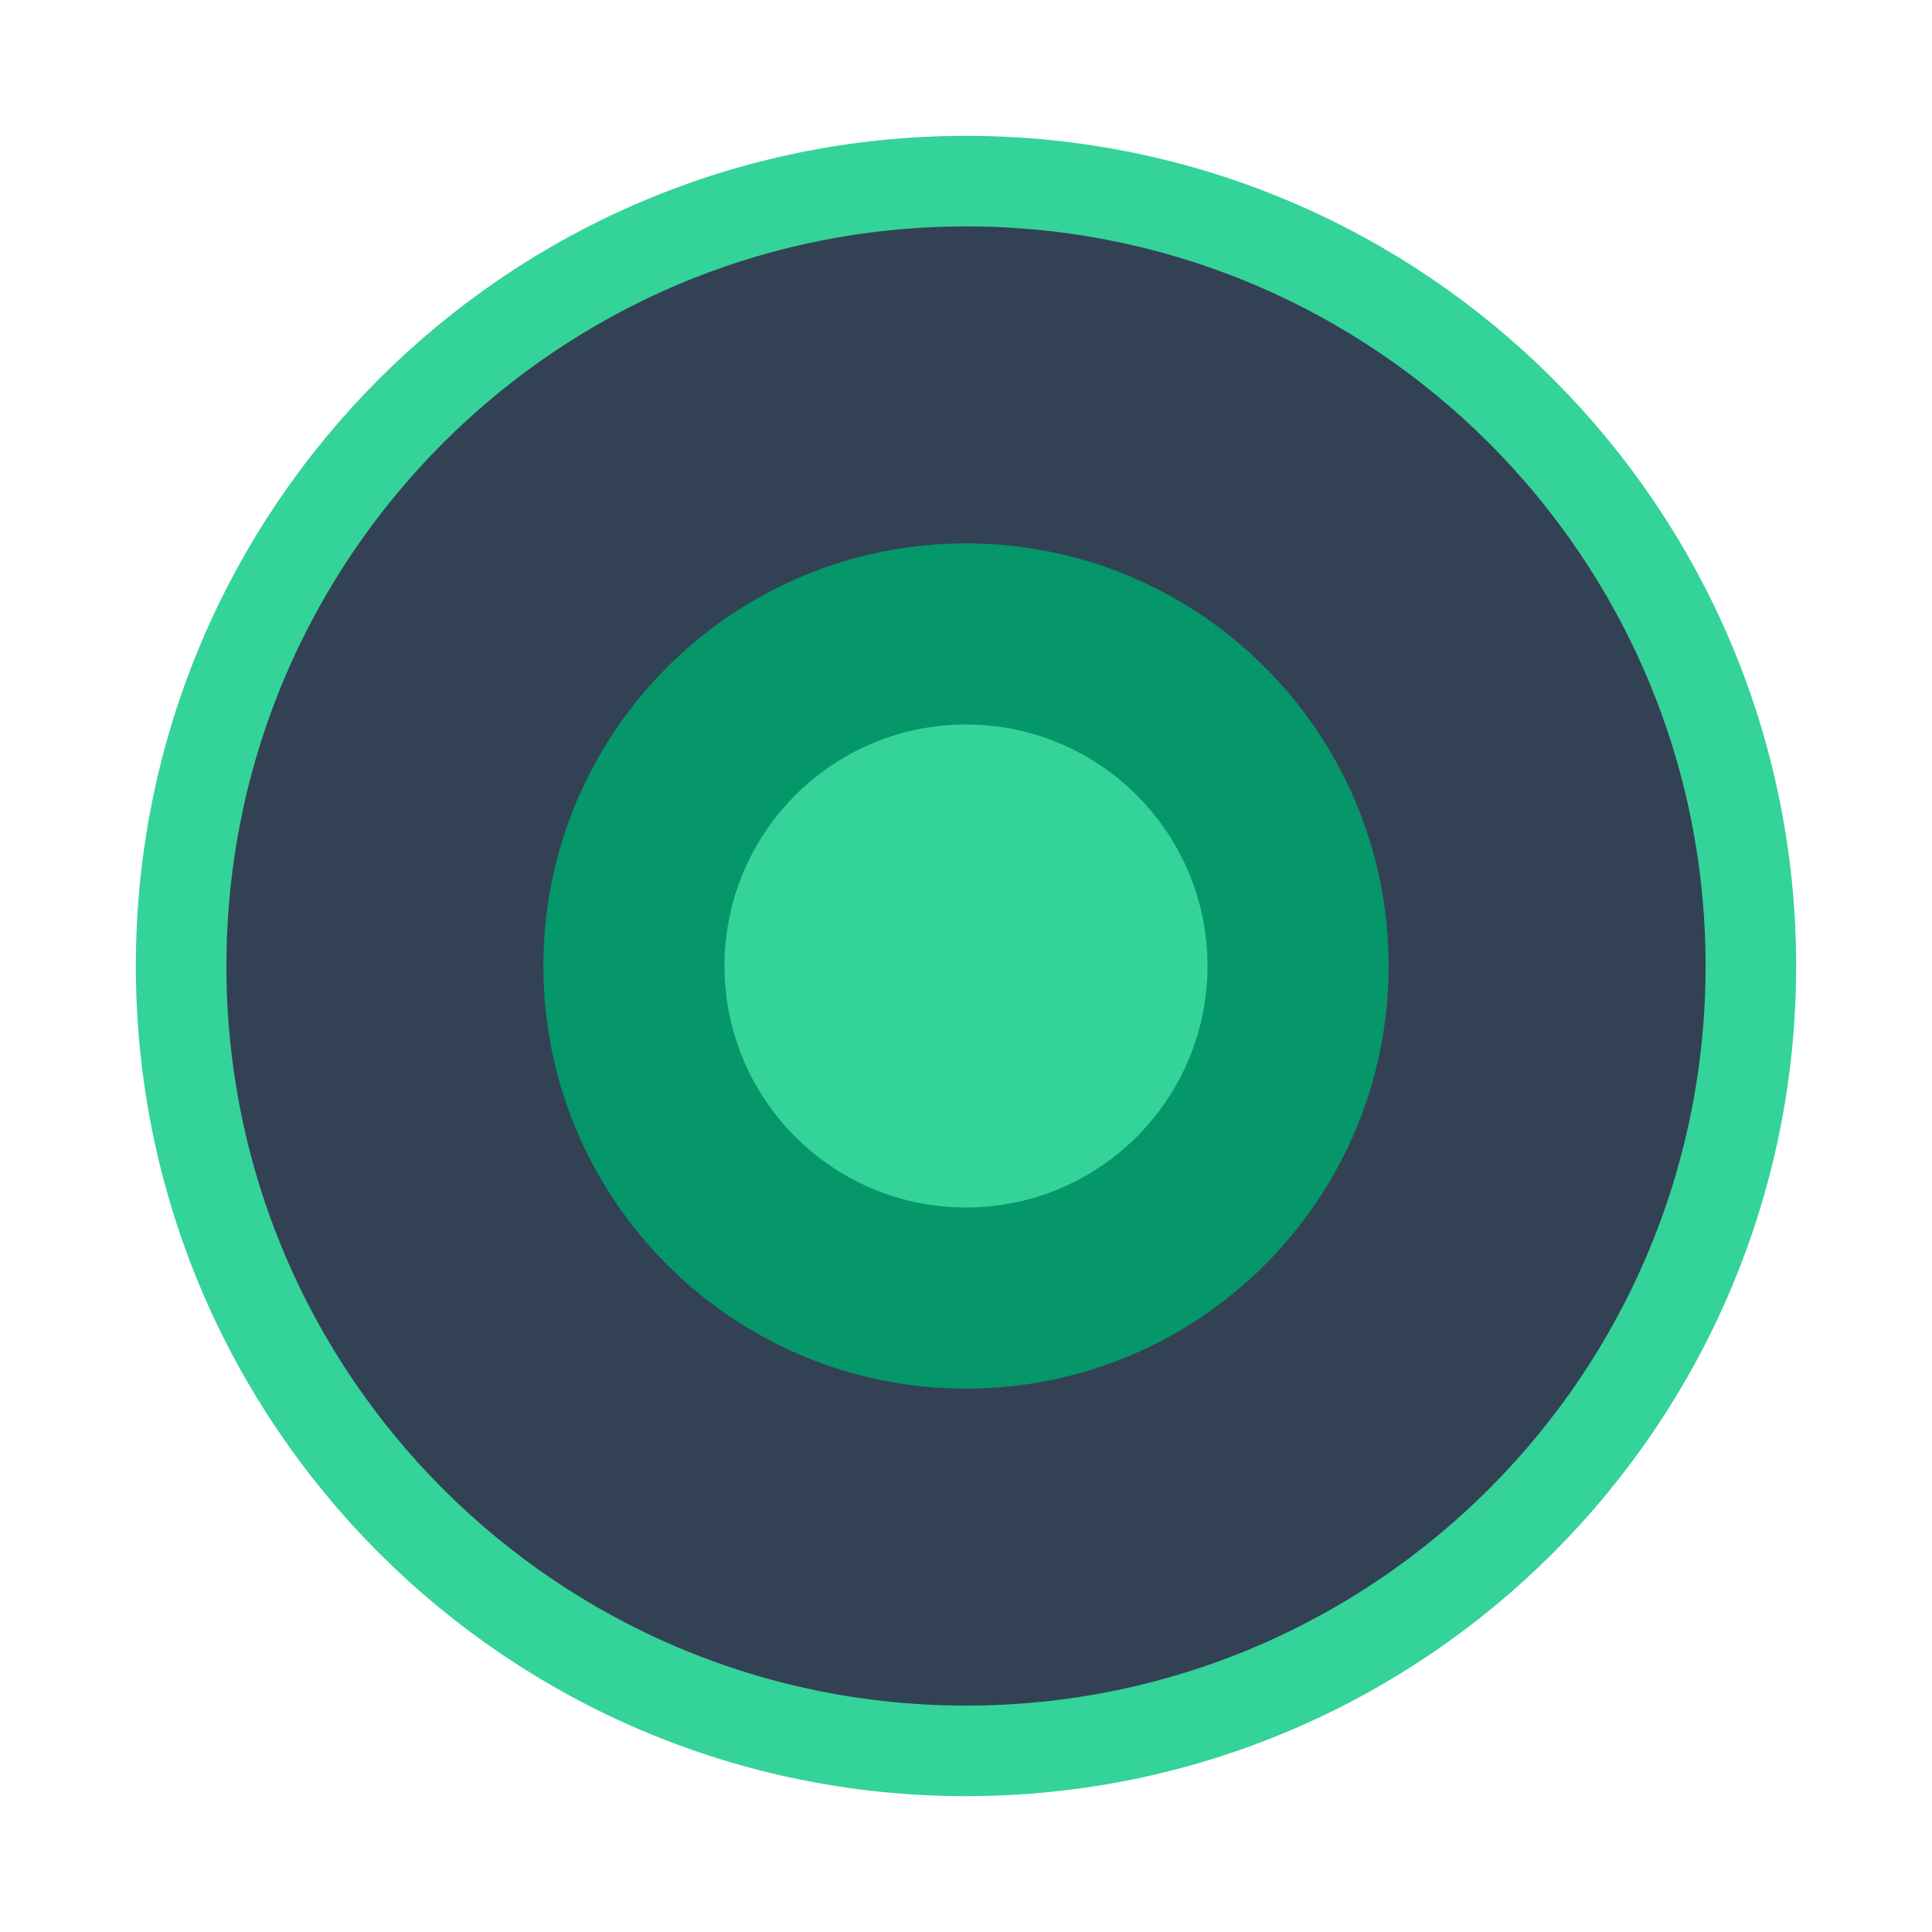
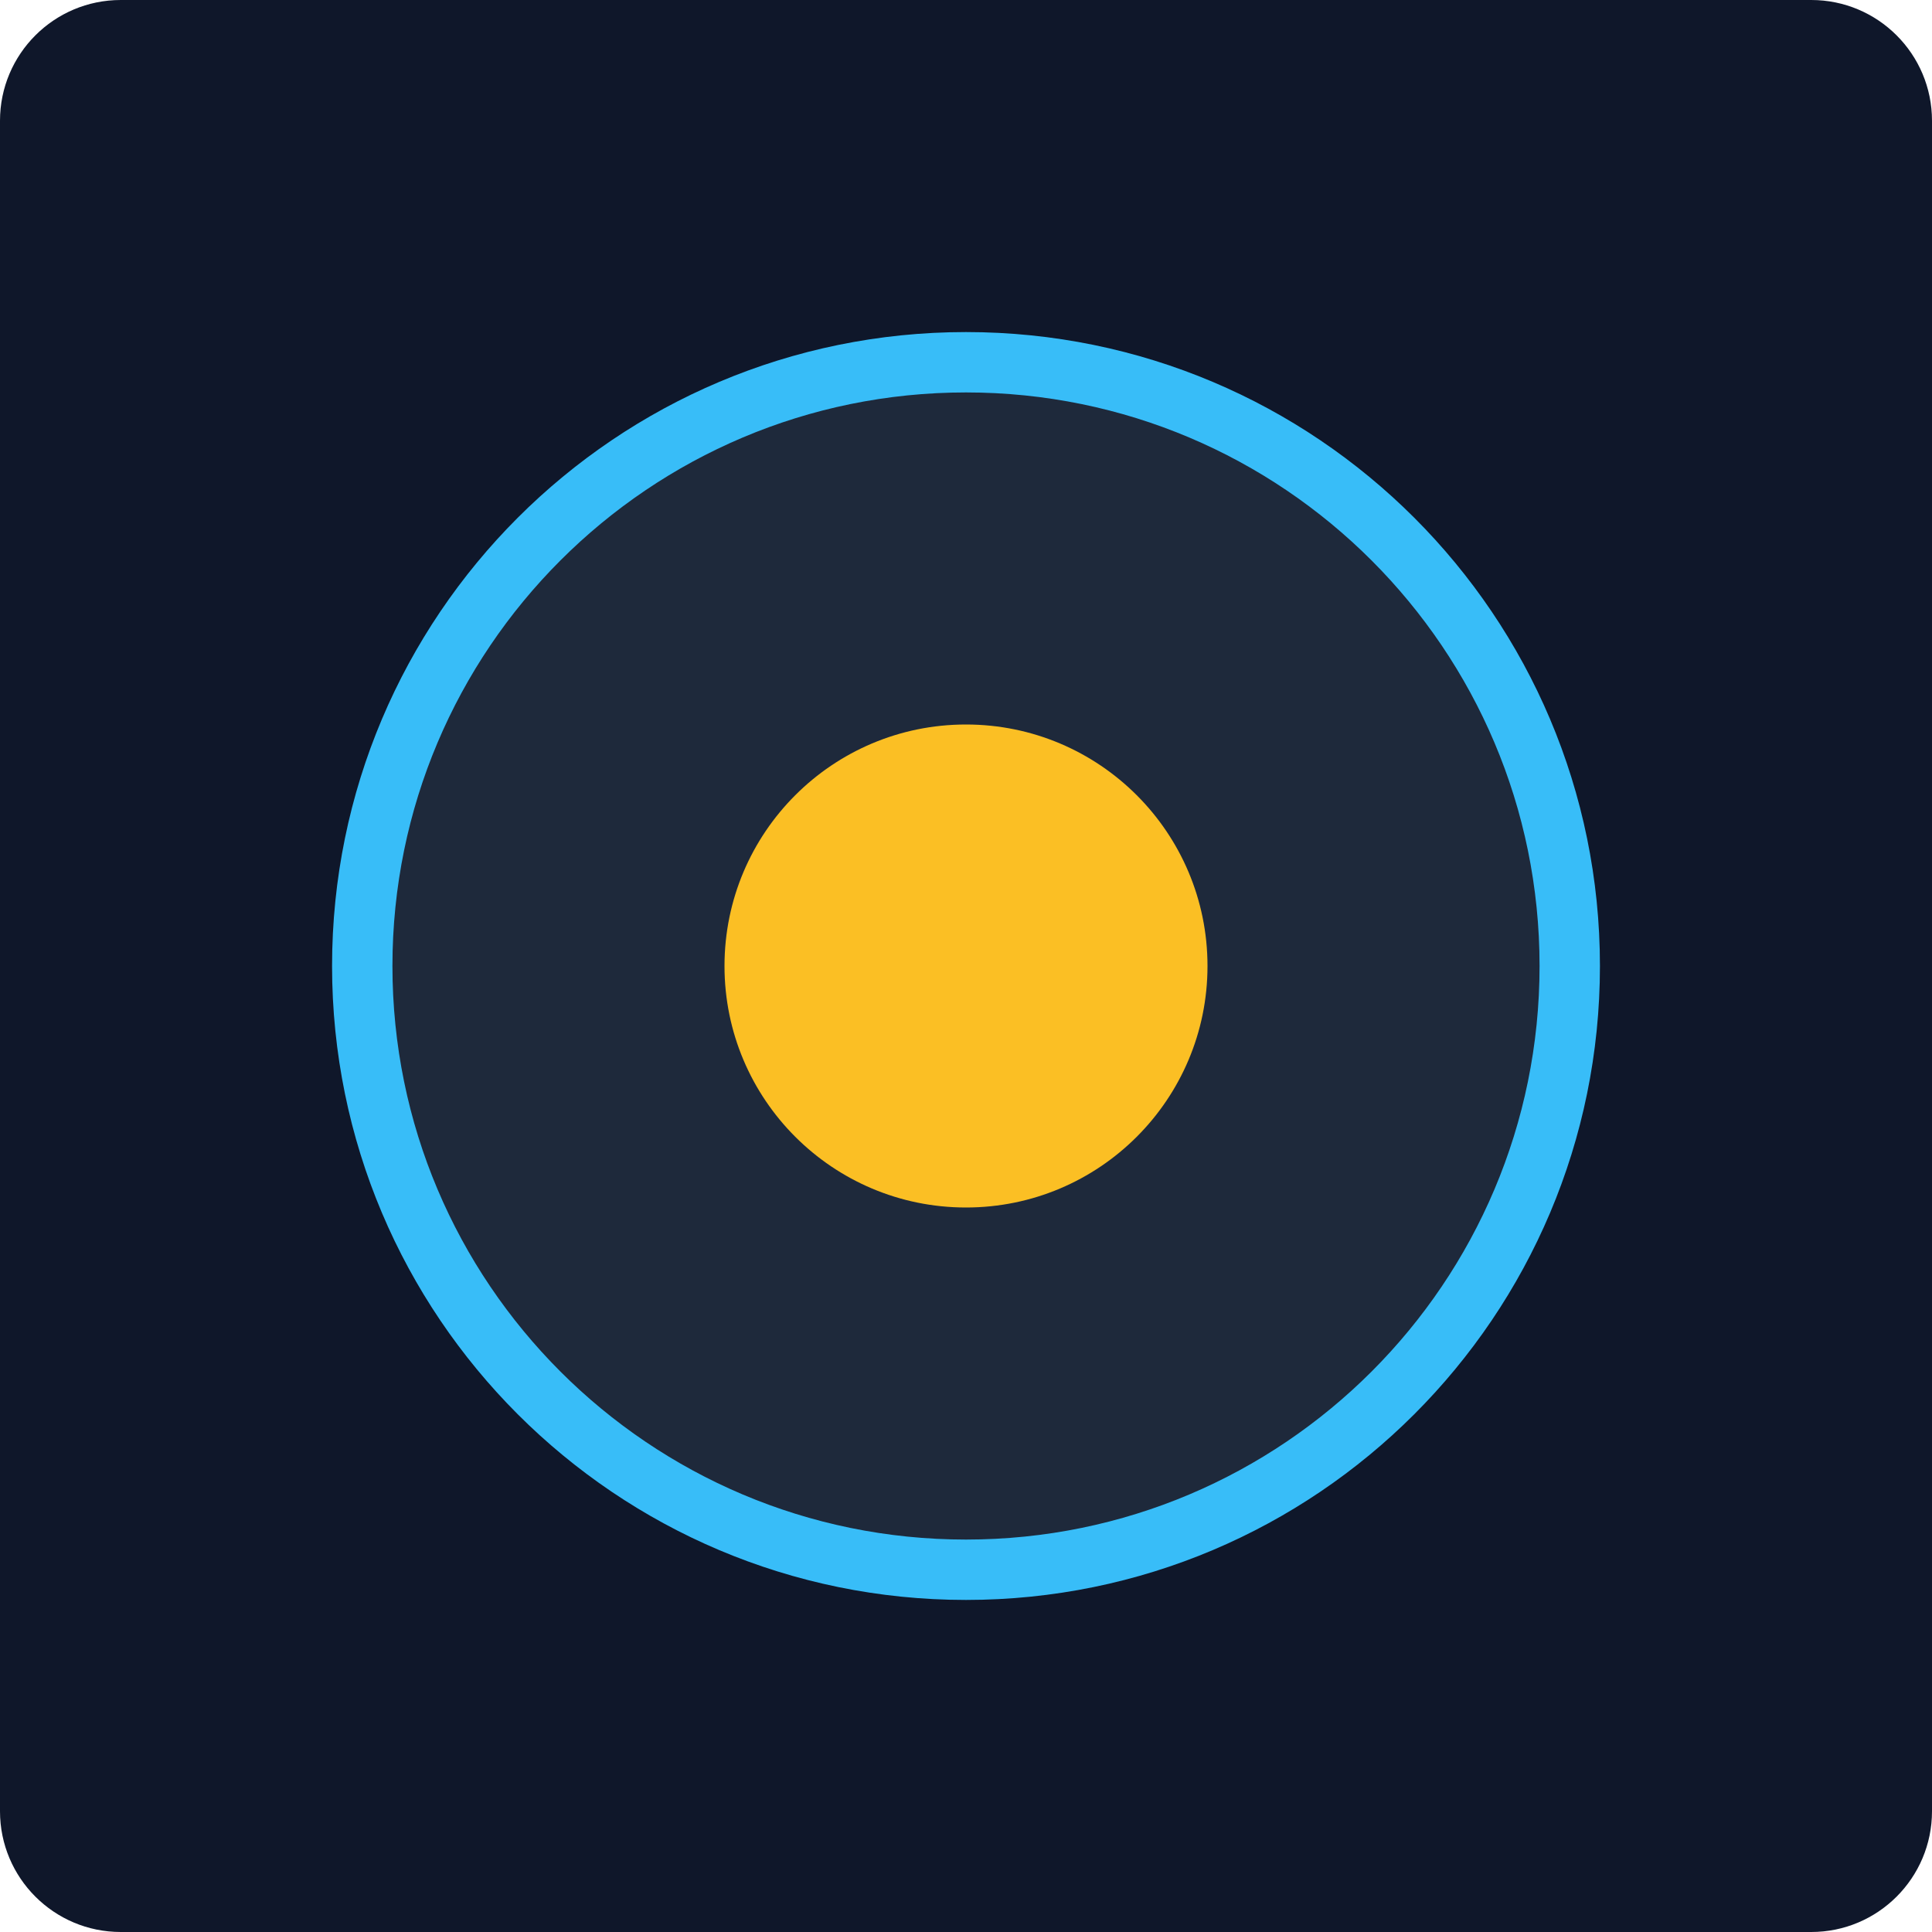
<svg xmlns="http://www.w3.org/2000/svg" viewBox="0 0 64 64" width="64" height="64">
-   <circle cx="32" cy="32" r="26" fill="#334155" stroke="#34d399" stroke-width="3" />
-   <circle cx="32" cy="32" r="14" fill="#059669" />
-   <circle cx="32" cy="32" r="8" fill="#34d399" />
+   <rect width="64" height="64" fill="#0f172a" rx="4" />
+   <circle cx="32" cy="32" r="20" fill="#1e293b" stroke="#38bdf8" stroke-width="2" />
+   <circle cx="32" cy="32" r="8" fill="#fbbf24" />
</svg>
